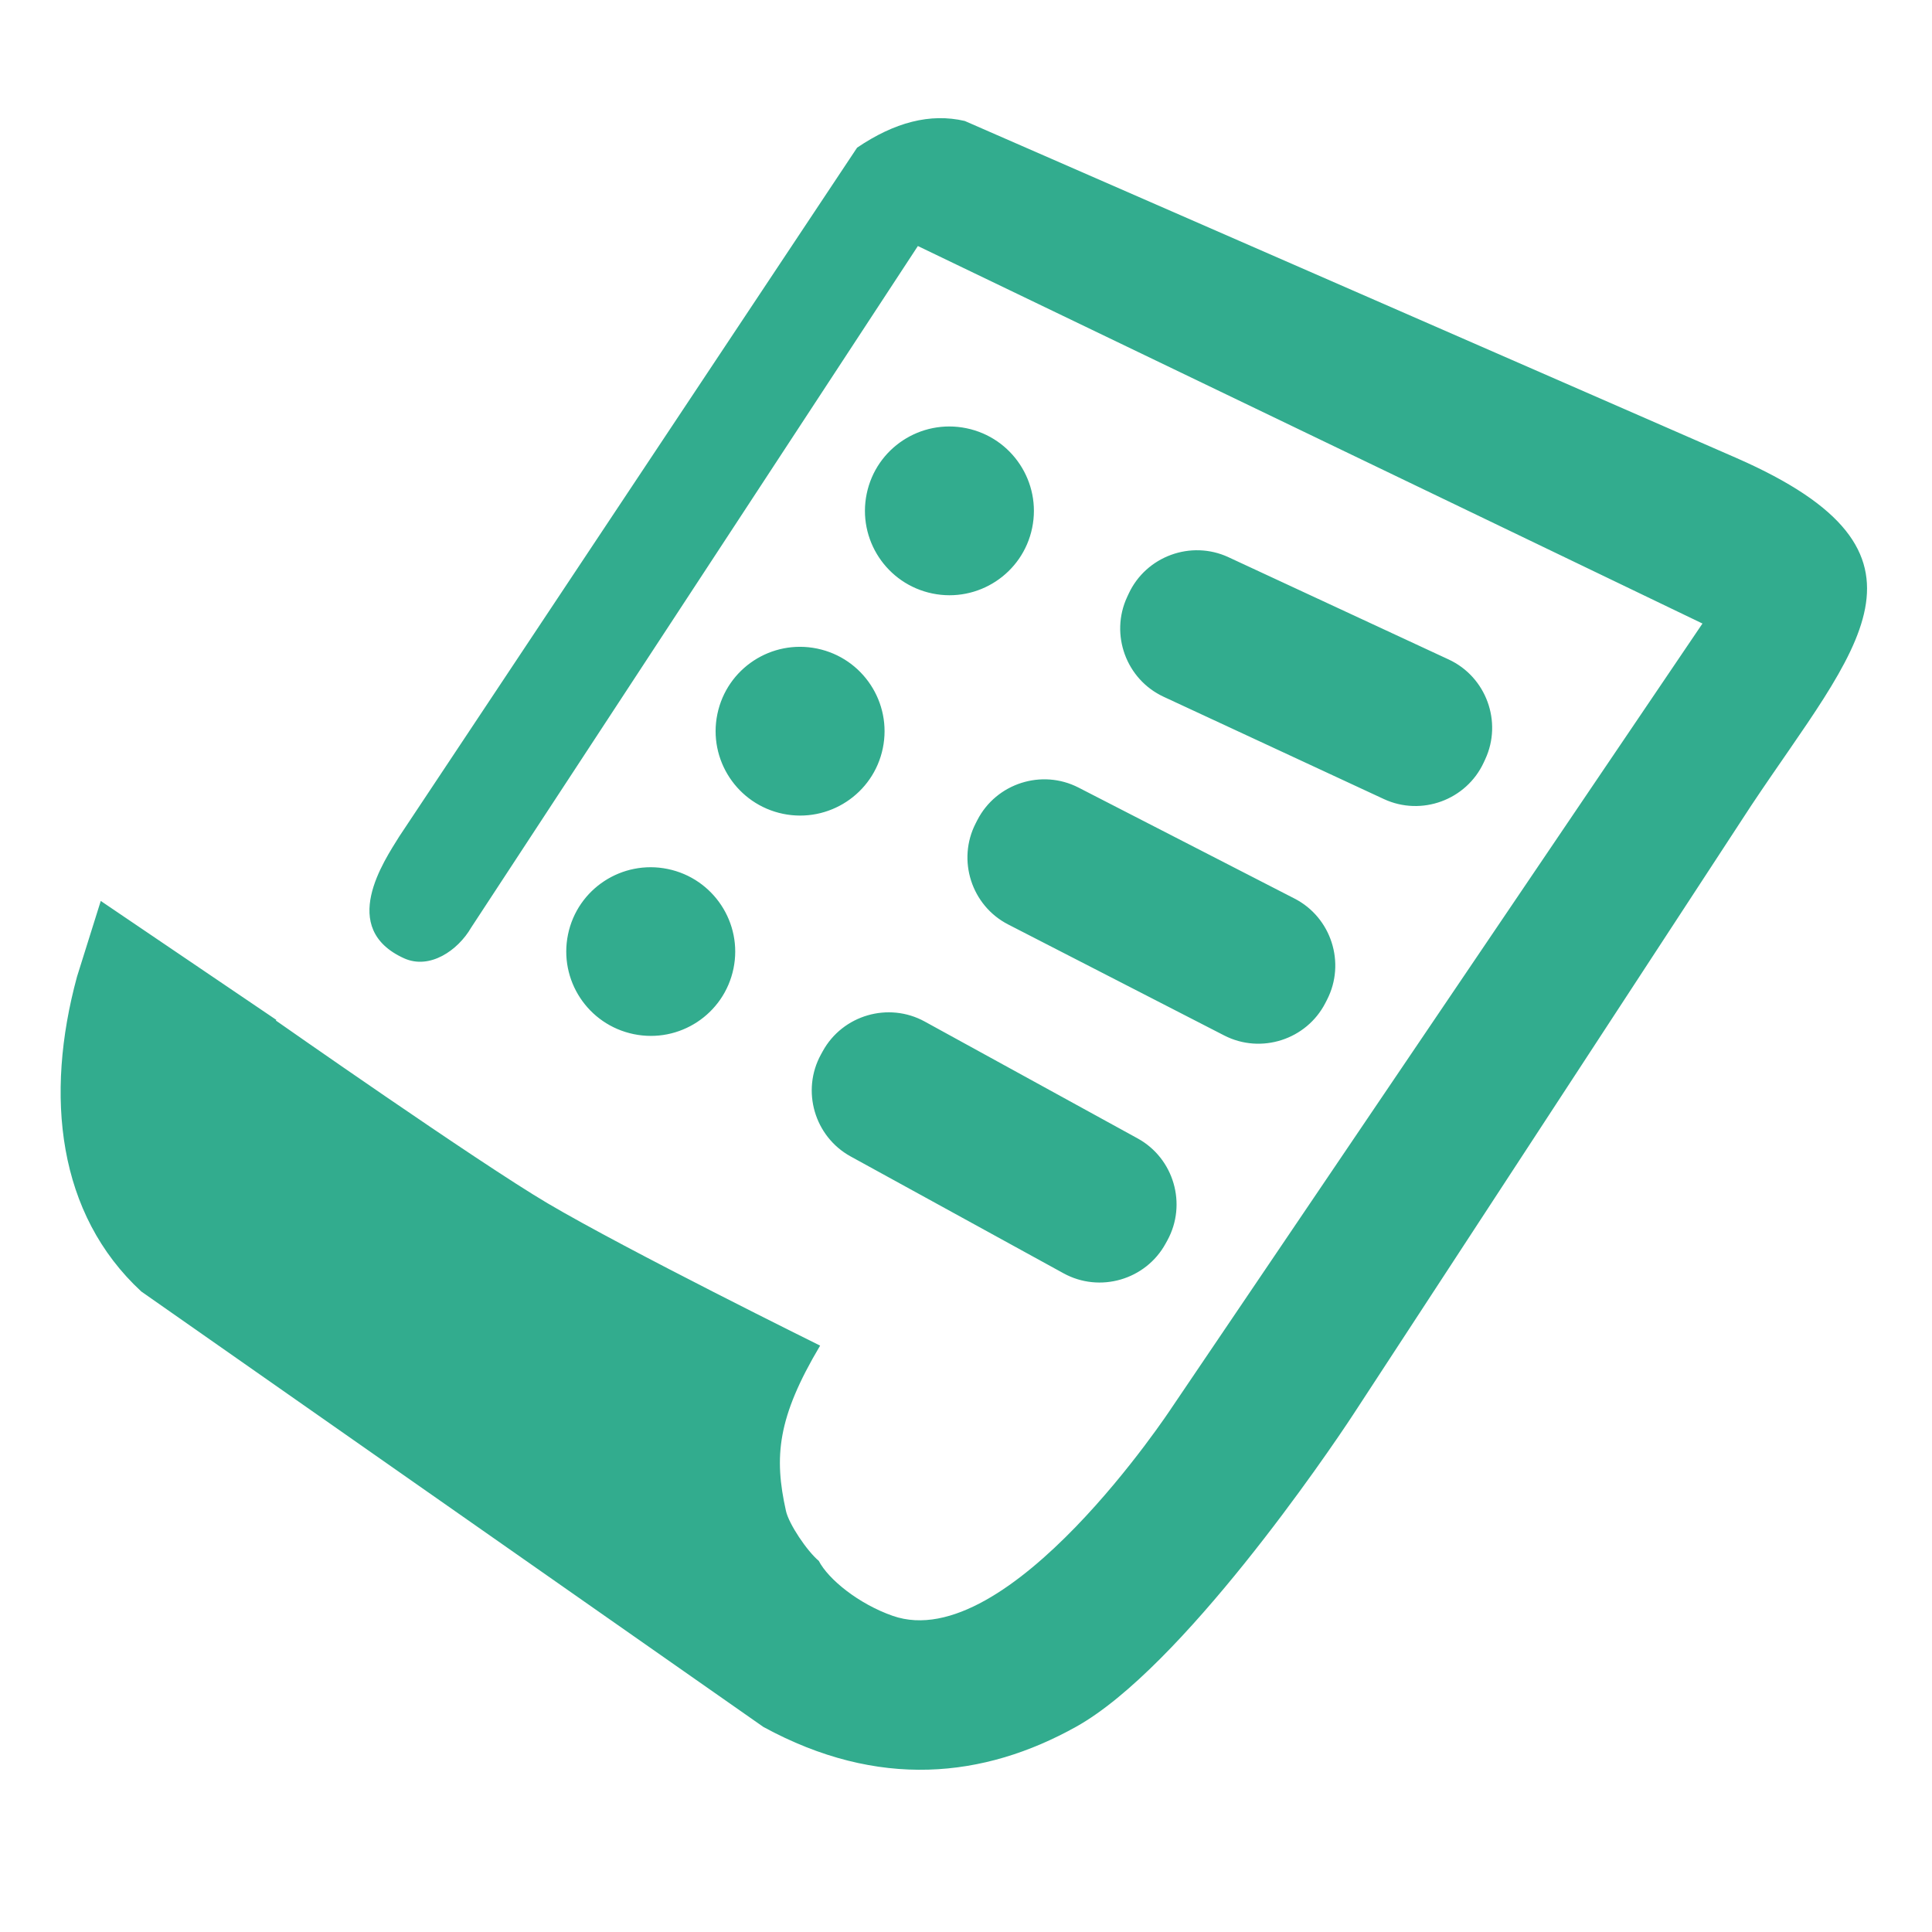
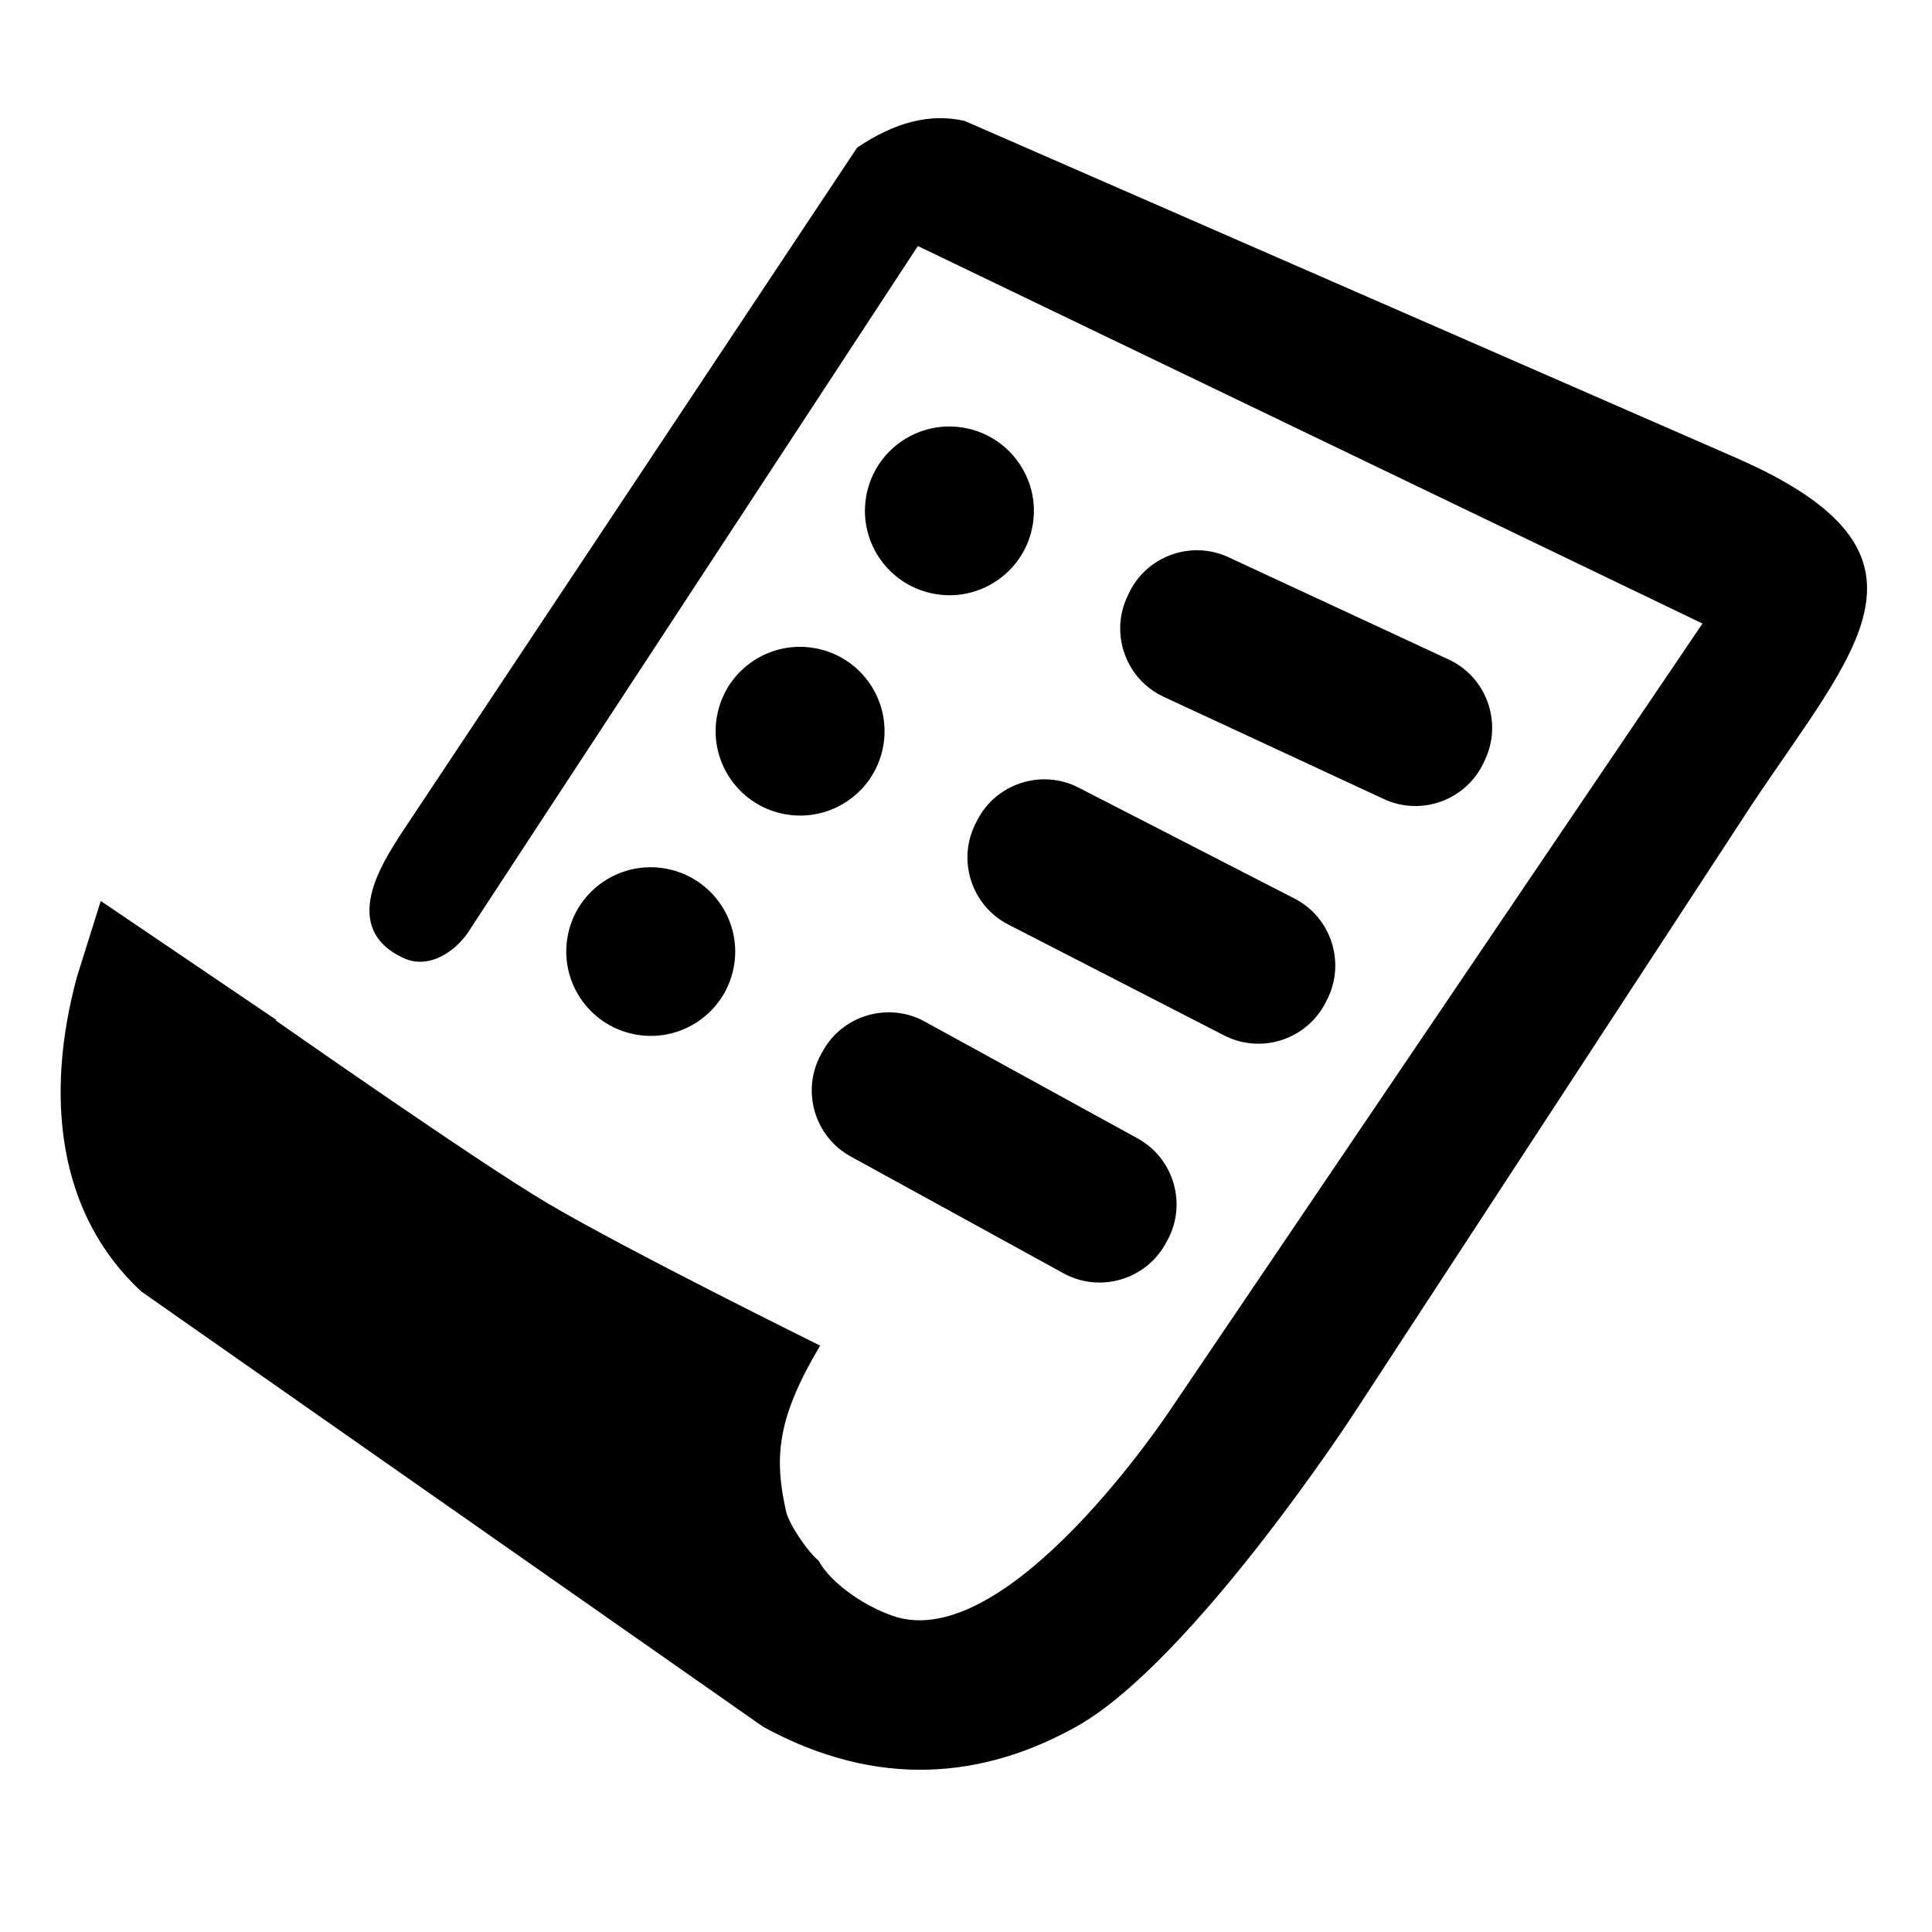
<svg xmlns="http://www.w3.org/2000/svg" t="1499928479310" class="icon" style="" viewBox="0 0 1024 1024" version="1.1" p-id="8450" width="64" height="64">
  <defs>
    <style type="text/css" />
  </defs>
-   <path d="M335.867 548.111c-24.253-5.007-39.803-28.657-34.806-52.849 4.997-24.192 28.687-39.67 52.884-34.673 24.187 4.997 39.798 28.657 34.811 52.787C383.759 537.569 360.115 553.119 335.867 548.111L335.867 548.111 335.867 548.111zM380.216 378.496c4.997-24.197 28.641-39.747 52.89-34.734 24.192 4.997 39.798 28.657 34.801 52.849-4.997 24.187-28.698 39.726-52.89 34.729C390.83 426.337 375.224 402.683 380.216 378.496L380.216 378.496 380.216 378.496zM459.366 261.709c4.997-24.187 28.641-39.736 52.89-34.729 24.197 4.997 39.803 28.657 34.806 52.844-4.997 24.197-28.703 39.736-52.895 34.734C469.975 309.565 454.369 285.906 459.366 261.709L459.366 261.709 459.366 261.709zM928.118 427.059 717.312 749.599c-13.476 20.623-91.028 134.467-146.964 165.627-48.891 27.238-104.76 33.336-165.714 0.102l-329.718-230.784c-44.447-41.073-51.287-103.665-34.104-166.876l12.595-40.146 93.087 63.068-0.307 0.297c0 0 106.936 74.967 144.061 96.886 42.373 25.001 144.435 75.433 144.435 75.433-22.748 38.231-24.494 58.972-18.104 87.634 1.541 6.932 11.136 21.222 17.393 26.455 5.074 9.779 21.105 22.82 39.214 29.143 61.348 21.417 147.809-110.269 147.809-110.269l281.349-415.683L486.492 130.401 249.733 491.628c-7.066 12.191-21.965 22.39-35.507 16.317-35.103-15.862-10.696-51.564-2.596-64.625l242.642-365.046c19.809-13.43 38.728-18.437 57.068-14.162l409.068 178.662C1036.099 293.53 983.803 343.301 928.118 427.059L928.118 427.059 928.118 427.059zM928.118 427.059M733.501 423.526l-116.751-54.221c-19.86-9.226-28.564-33.024-19.343-52.884l0.814-1.751c9.226-19.86 33.024-28.564 52.884-19.343l116.751 54.221c19.86 9.226 28.564 33.024 19.343 52.884l-0.814 1.751C777.165 424.049 753.367 432.753 733.501 423.526zM648.858 548.818l-114.499-58.829c-19.482-10.01-27.228-34.135-17.219-53.617l0.881-1.72c10.01-19.482 34.135-27.228 53.617-17.219l114.499 58.829c19.482 10.01 27.228 34.135 17.219 53.617l-0.881 1.72C692.46 551.076 668.334 558.828 648.858 548.818zM563.717 674.888l-112.845-61.942c-19.2-10.537-26.286-34.867-15.744-54.067l0.932-1.695c10.537-19.2 34.867-26.286 54.067-15.744l112.845 61.942c19.2 10.537 26.286 34.867 15.744 54.067l-0.932 1.695C607.247 678.339 582.917 685.425 563.717 674.888z" p-id="8451" fill="#32ac8e" />
+   <path d="M335.867 548.111c-24.253-5.007-39.803-28.657-34.806-52.849 4.997-24.192 28.687-39.67 52.884-34.673 24.187 4.997 39.798 28.657 34.811 52.787C383.759 537.569 360.115 553.119 335.867 548.111L335.867 548.111 335.867 548.111zM380.216 378.496c4.997-24.197 28.641-39.747 52.89-34.734 24.192 4.997 39.798 28.657 34.801 52.849-4.997 24.187-28.698 39.726-52.89 34.729C390.83 426.337 375.224 402.683 380.216 378.496L380.216 378.496 380.216 378.496zM459.366 261.709c4.997-24.187 28.641-39.736 52.89-34.729 24.197 4.997 39.803 28.657 34.806 52.844-4.997 24.197-28.703 39.736-52.895 34.734C469.975 309.565 454.369 285.906 459.366 261.709L459.366 261.709 459.366 261.709zM928.118 427.059 717.312 749.599c-13.476 20.623-91.028 134.467-146.964 165.627-48.891 27.238-104.76 33.336-165.714 0.102l-329.718-230.784c-44.447-41.073-51.287-103.665-34.104-166.876l12.595-40.146 93.087 63.068-0.307 0.297c0 0 106.936 74.967 144.061 96.886 42.373 25.001 144.435 75.433 144.435 75.433-22.748 38.231-24.494 58.972-18.104 87.634 1.541 6.932 11.136 21.222 17.393 26.455 5.074 9.779 21.105 22.82 39.214 29.143 61.348 21.417 147.809-110.269 147.809-110.269l281.349-415.683L486.492 130.401 249.733 491.628c-7.066 12.191-21.965 22.39-35.507 16.317-35.103-15.862-10.696-51.564-2.596-64.625l242.642-365.046c19.809-13.43 38.728-18.437 57.068-14.162l409.068 178.662C1036.099 293.53 983.803 343.301 928.118 427.059L928.118 427.059 928.118 427.059zM928.118 427.059M733.501 423.526l-116.751-54.221c-19.86-9.226-28.564-33.024-19.343-52.884l0.814-1.751c9.226-19.86 33.024-28.564 52.884-19.343l116.751 54.221c19.86 9.226 28.564 33.024 19.343 52.884l-0.814 1.751C777.165 424.049 753.367 432.753 733.501 423.526zM648.858 548.818l-114.499-58.829c-19.482-10.01-27.228-34.135-17.219-53.617l0.881-1.72c10.01-19.482 34.135-27.228 53.617-17.219l114.499 58.829c19.482 10.01 27.228 34.135 17.219 53.617l-0.881 1.72C692.46 551.076 668.334 558.828 648.858 548.818zM563.717 674.888l-112.845-61.942c-19.2-10.537-26.286-34.867-15.744-54.067l0.932-1.695c10.537-19.2 34.867-26.286 54.067-15.744l112.845 61.942c19.2 10.537 26.286 34.867 15.744 54.067l-0.932 1.695C607.247 678.339 582.917 685.425 563.717 674.888z" p-id="8451" fill="" />
</svg>
